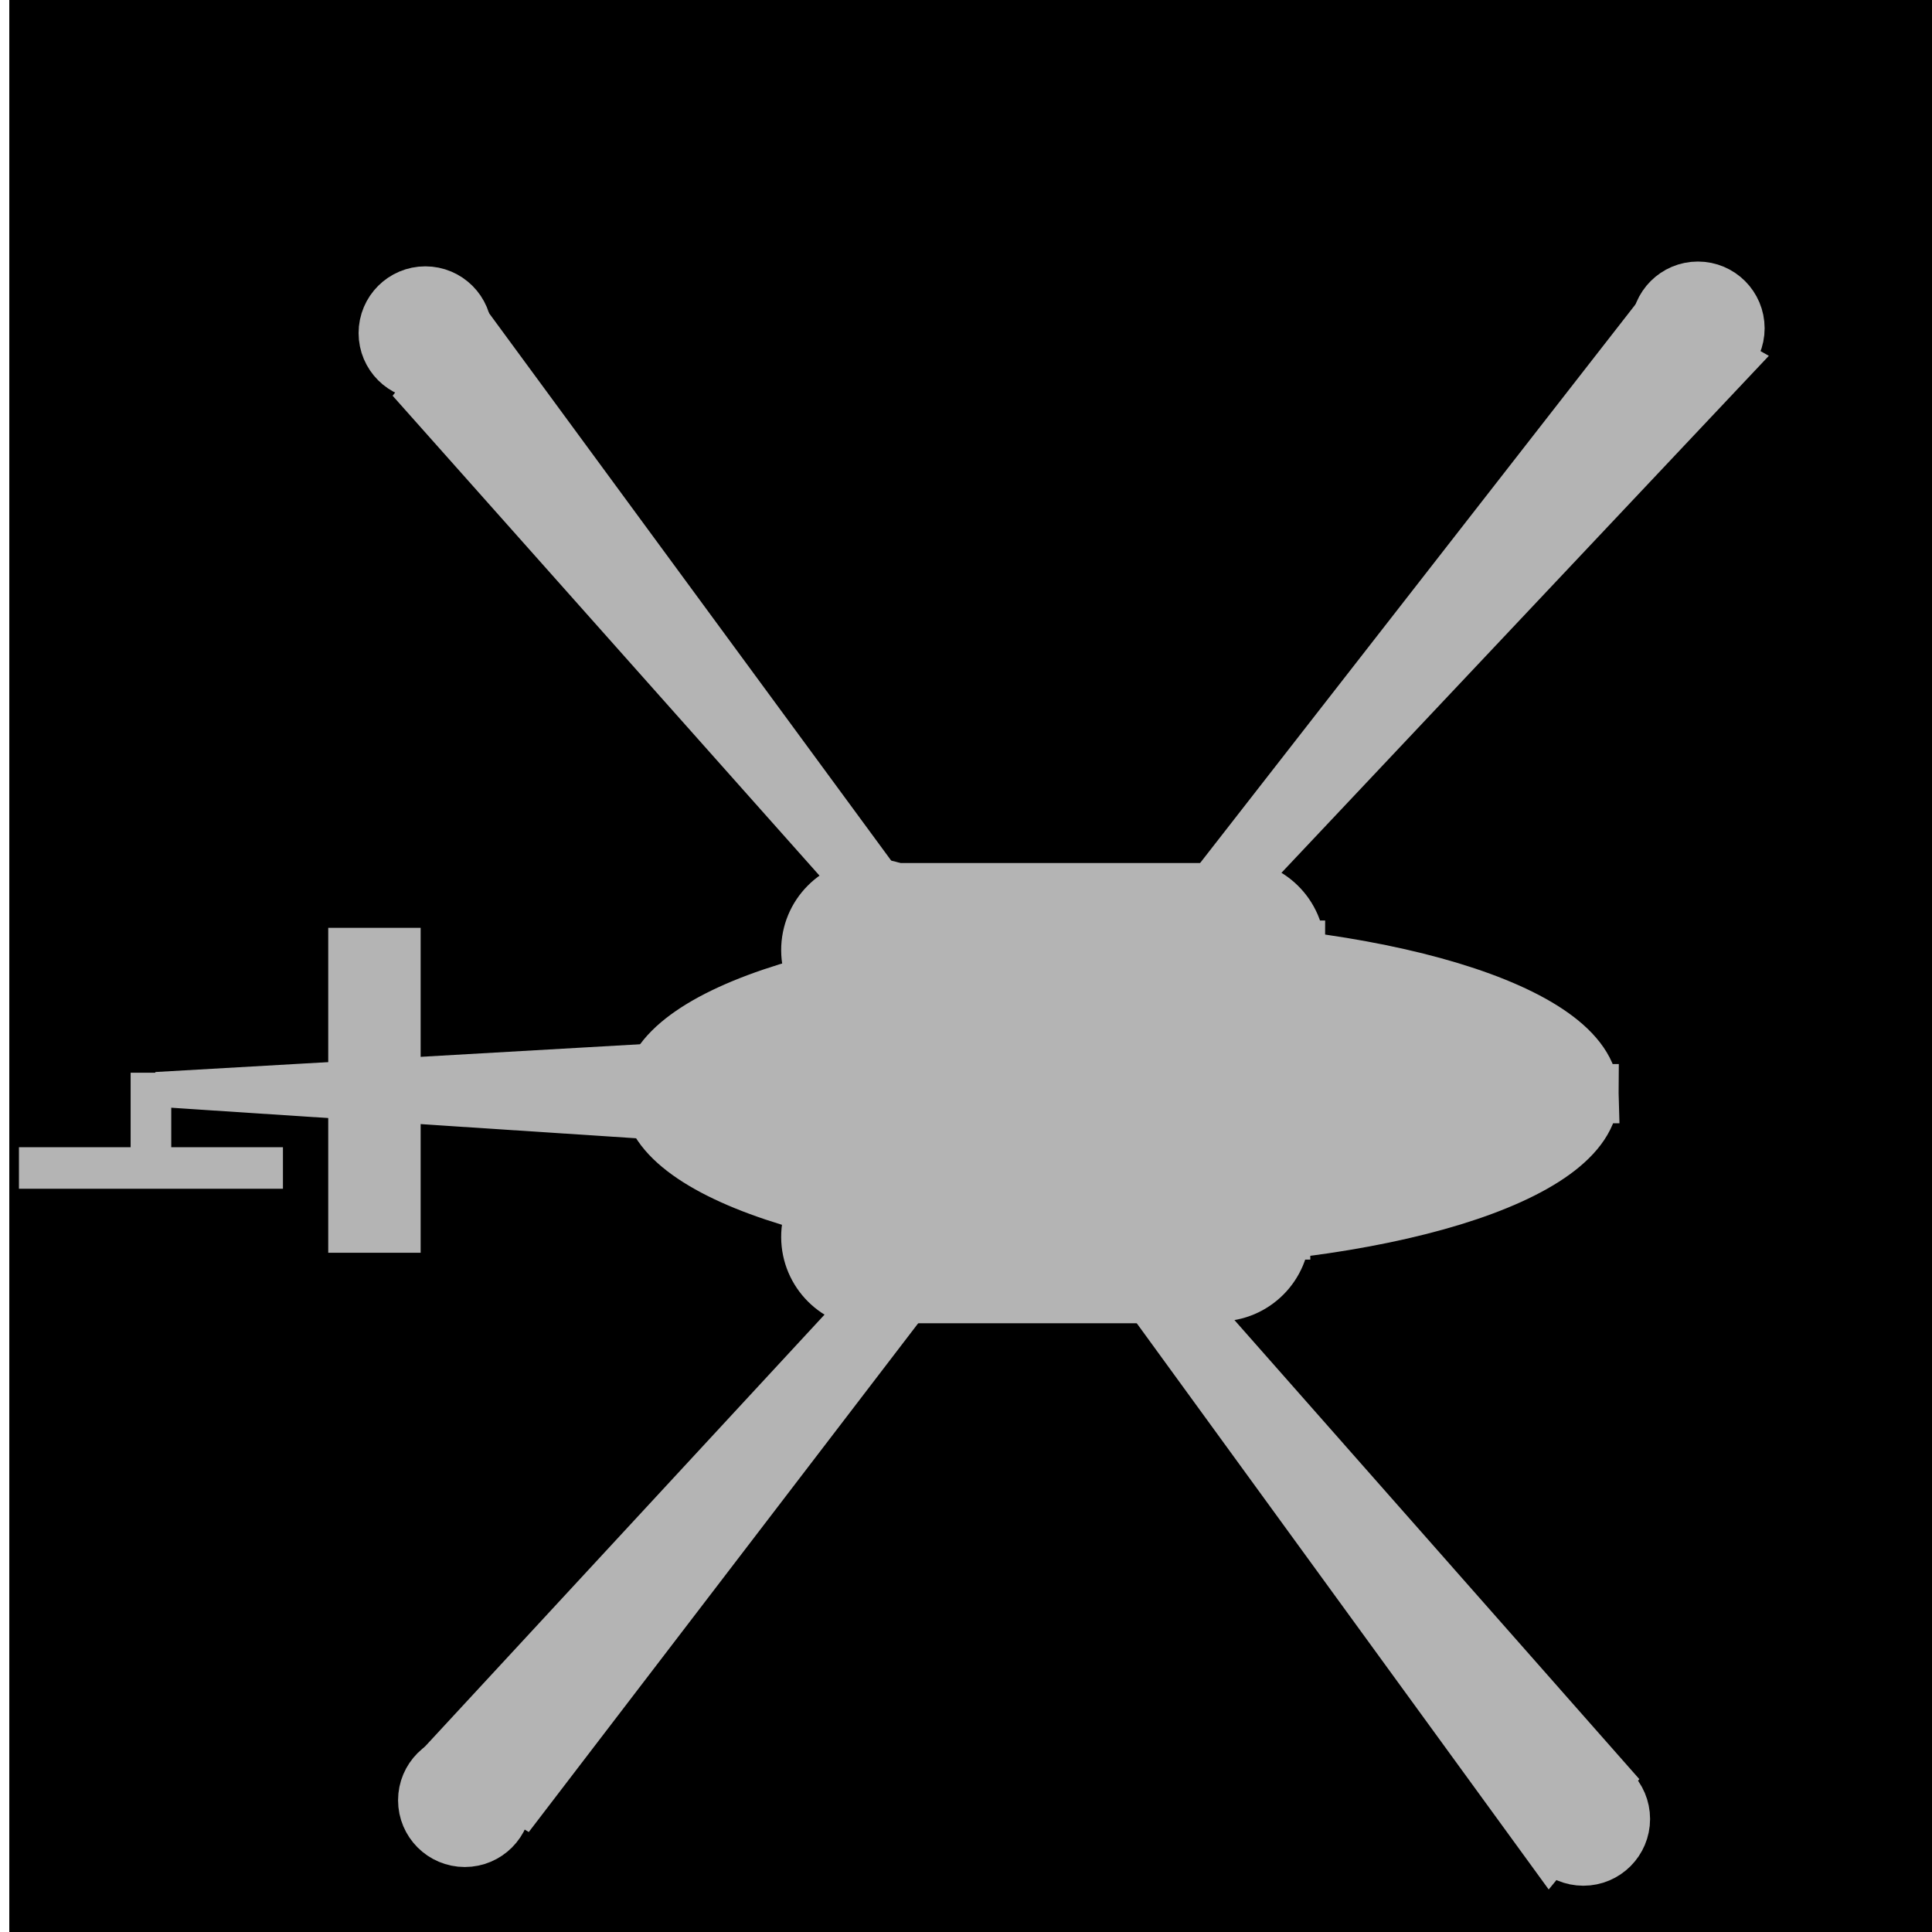
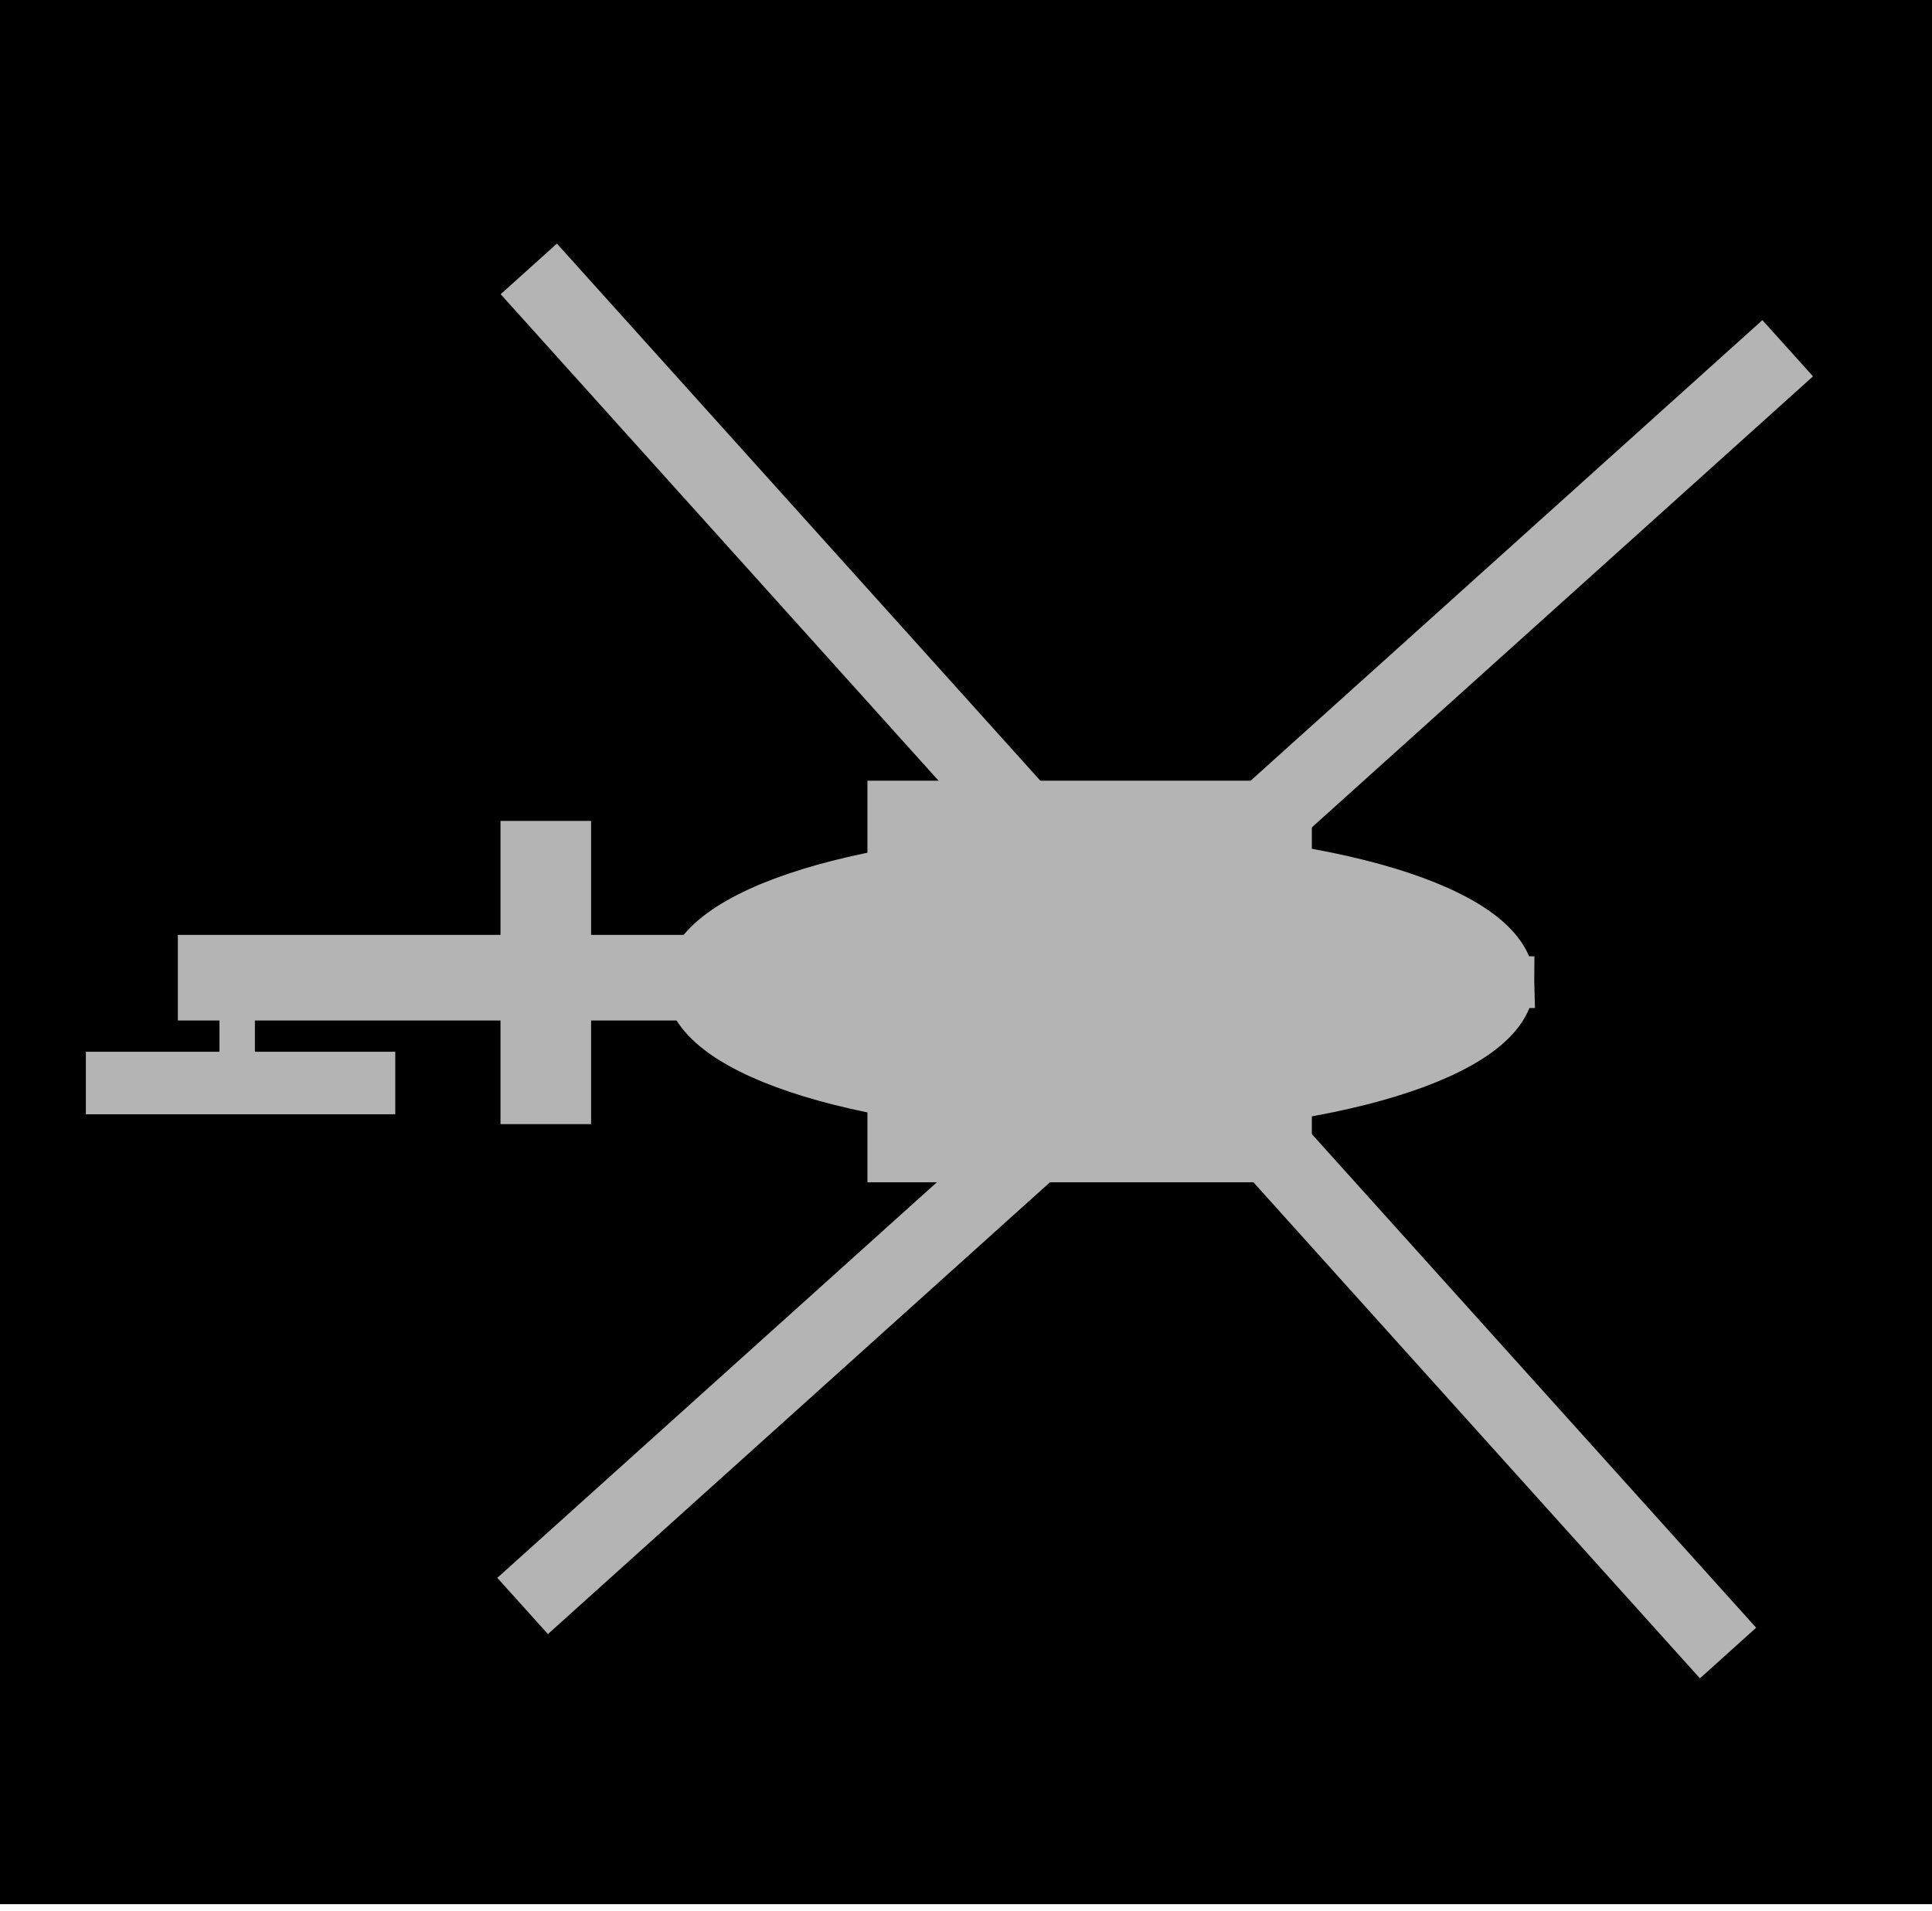
- <svg xmlns="http://www.w3.org/2000/svg" width="32" height="32" viewBox="0 0 8.467 8.467" version="1.1" id="svg8">
+ <svg xmlns="http://www.w3.org/2000/svg" width="36.673" height="36.274" viewBox="0 0 9.703 9.598" version="1.1" id="svg8">
  <defs id="defs2" />
-   <g id="layer1" transform="translate(0,-288.5333)">
-     <g transform="matrix(0.4724361,0,0,0.478562,0.03931698,288.497)" style="font-size:16px;font-family:'Times New Roman';fill:#000000;fill-opacity:1;stroke:#000000;stroke-width:0.744" id="Group">
+   <g id="layer1" transform="translate(1.190984,-287.5831)">
+     <g transform="matrix(0.5400694,0,0,0.5331711,-1.194889,287.5467)" style="font-size:16px;font-family:'Times New Roman';fill:#000000;fill-opacity:1;stroke:#000000;stroke-width:0.744" id="Group">
      <path d="M 18.004,18.007 V 0.006 H 0.003 v 18.001 z" stroke-miterlimit="79.84" id="path85" style="fill:#000000;fill-opacity:1;stroke:none;stroke-width:0.558;stroke-linejoin:miter;stroke-miterlimit:79.84;marker-start:none;marker-end:none" />
      <g id="Group_1" style="fill:#000000;fill-opacity:1;stroke-width:0.744">
        <g id="Group_2" stroke-miterlimit="79.84" style="fill:#000000;fill-opacity:1;stroke:none;stroke-width:0.558;stroke-linejoin:miter;stroke-miterlimit:79.84">
          <g id="Group_3" style="fill:#000000;fill-opacity:1;stroke-width:0.558">
            <path d="m 3.399,13.343 v 0.685 h 2.717 v -0.685 z" id="path89" style="fill:#000000;fill-opacity:1;stroke-width:0.558;marker-start:none;marker-end:none" />
            <path d="m 3.399,11.714 v 0.685 h 2.717 v -0.685 z" id="path91" style="fill:#000000;fill-opacity:1;stroke-width:0.558;marker-start:none;marker-end:none" />
            <path d="M 3.399,10.085 V 10.77 H 6.116 V 10.085 Z" id="path93" style="fill:#000000;fill-opacity:1;stroke-width:0.558;marker-start:none;marker-end:none" />
            <path d="M 3.399,8.456 V 9.141 H 6.116 V 8.456 Z" id="path95" style="fill:#000000;fill-opacity:1;stroke-width:0.558;marker-start:none;marker-end:none" />
            <path d="M 3.399,6.827 V 7.512 H 6.116 V 6.827 Z" id="path97" style="fill:#000000;fill-opacity:1;stroke-width:0.558;marker-start:none;marker-end:none" />
            <path d="m 3.399,5.198 c -0.197,1.248 2.717,1.248 2.717,0 z" id="path99" style="fill:#000000;fill-opacity:1;stroke-width:0.558;marker-start:none;marker-end:none" />
            <path d="M 3.399,3.569 V 4.254 H 6.116 V 3.569 Z" id="path101" style="fill:#000000;fill-opacity:1;stroke-width:0.558;marker-start:none;marker-end:none" />
          </g>
        </g>
        <g id="Group_11" stroke-miterlimit="79.84" style="display:inline;fill:#000000;fill-opacity:1;fill-rule:nonzero;stroke:none;stroke-width:0.279;stroke-linecap:round;stroke-linejoin:round;stroke-miterlimit:79.84" />
      </g>
      <path style="opacity:0;fill:#000000;fill-opacity:1;fill-rule:nonzero;stroke:#282828;stroke-width:0;stroke-linecap:square;stroke-miterlimit:4;stroke-dasharray:none;stroke-dashoffset:0;stroke-opacity:1;paint-order:fill markers stroke" id="path849" d="M 4.585,10.066 4.96,15.138 0.379,12.927 Z" transform="matrix(0.747675,0,0,0.7482488,-0.0289667,-0.01968384)" />
      <path style="opacity:0;fill:#000000;fill-opacity:1;fill-rule:nonzero;stroke:#b4b4b4;stroke-width:0;stroke-linecap:square;stroke-miterlimit:4;stroke-dasharray:none;stroke-dashoffset:0;stroke-opacity:1;paint-order:fill markers stroke" id="path851" d="M 16.323,4.656 10.16,11.667 7.17,2.824 Z" transform="matrix(0.747675,0,0,0.7482488,-0.0289667,-0.01968384)" />
      <path style="opacity:0;fill:#000000;fill-opacity:1;fill-rule:nonzero;stroke:#b4b4b4;stroke-width:0;stroke-linecap:square;stroke-miterlimit:4;stroke-dasharray:none;stroke-dashoffset:0;stroke-opacity:1;paint-order:fill markers stroke" id="path853" d="M 17.114,16.378 8.098,17.7 11.461,9.231 Z" transform="matrix(0.747675,0,0,0.7482488,-0.0289667,-0.01968384)" />
      <path style="opacity:0;fill:#000000;fill-opacity:1;fill-rule:nonzero;stroke:#b4b4b4;stroke-width:0;stroke-linecap:square;stroke-miterlimit:4;stroke-dasharray:none;stroke-dashoffset:0;stroke-opacity:1;paint-order:fill markers stroke" id="path855" d="m 14.094,11.991 1.01,4.738 -4.608,-1.495 z" transform="matrix(0.747675,0,0,0.7482488,-0.0289667,-0.01968384)" />
      <path style="opacity:0;fill:#000000;fill-opacity:1;fill-rule:nonzero;stroke:#b4b4b4;stroke-width:0;stroke-linecap:square;stroke-miterlimit:4;stroke-dasharray:none;stroke-dashoffset:0;stroke-opacity:1;paint-order:fill markers stroke" id="path857" d="M 20.135,14.292 2.677,10.709 14.509,-2.618 Z" transform="matrix(0.747675,0,0,0.7482488,-0.0289667,-0.01968384)" />
      <path style="opacity:0;fill:#000000;fill-opacity:1;fill-rule:nonzero;stroke:#b4b4b4;stroke-width:0;stroke-linecap:square;stroke-miterlimit:4;stroke-dasharray:none;stroke-dashoffset:0;stroke-opacity:1;paint-order:fill markers stroke" id="path859" d="M 6.688,15.73 -3.351,13.041 3.998,5.692 Z" transform="matrix(0.747675,0,0,0.7482488,-0.0289667,-0.01968384)" />
    </g>
+     <rect style="fill:#b4b4b4;fill-opacity:1;stroke-width:0.265" id="rect1-11" width="4.481" height="0.38" x="187.77" y="-220.454" transform="rotate(138.0114)" />
+     <rect style="fill:#b4b4b4;fill-opacity:1;stroke-width:0.265" id="rect1-11-2" width="4.481" height="0.38" x="192.238" y="-220.899" transform="rotate(138.0114)" />
+     <rect style="fill:#b4b4b4;fill-opacity:1;stroke-width:0.265" id="rect1-1" width="4.481" height="0.38" x="220.454" y="192.187" transform="rotate(48.01143)" />
+     <rect style="fill:#b4b4b4;fill-opacity:1;stroke-width:0.265" id="rect1-5" width="4.481" height="0.38" x="215.738" y="192.013" transform="rotate(48.01143)" />
    <path style="opacity:0;fill:#000000;fill-opacity:1;fill-rule:nonzero;stroke:#000000;stroke-width:0.013;stroke-linecap:round;stroke-miterlimit:4;stroke-dasharray:none;stroke-dashoffset:0;stroke-opacity:0.954;paint-order:fill markers stroke" d="m -30.836,285.908 c 15.101,12.294 20.78,7.383 20.78,7.383 l -0.167,1.604 3.608,1.771" id="path6573" />
    <path style="opacity:0;fill:#000000;fill-opacity:1;fill-rule:nonzero;stroke:#000000;stroke-width:0.132;stroke-linecap:round;stroke-miterlimit:4;stroke-dasharray:none;stroke-dashoffset:0;stroke-opacity:0.954;paint-order:fill markers stroke" id="path6577" d="m -25.794,280.544 c 0.188,0.048 0.376,0.098 0.564,0.143 0.452,0.109 0.911,0.185 1.37,0.259 0.776,0.115 1.55,0.239 2.327,0.342 0.834,0.125 1.671,0.221 2.511,0.298 0.64,0.048 1.28,0.095 1.919,0.162 0.361,0.046 0.723,0.084 1.085,0.123 0.176,0.021 0.35,0.048 0.524,0.076 0.018,0.003 0.036,0.005 0.055,0.008 0,0 -0.268,0.189 -0.268,0.189 v 0 c -0.018,-0.003 -0.036,-0.006 -0.054,-0.009 -0.172,-0.03 -0.344,-0.057 -0.518,-0.079 -0.358,-0.042 -0.715,-0.084 -1.072,-0.132 -0.635,-0.069 -1.271,-0.118 -1.907,-0.169 -0.839,-0.08 -1.675,-0.177 -2.509,-0.301 -0.781,-0.103 -1.558,-0.226 -2.338,-0.335 -0.464,-0.073 -0.928,-0.144 -1.385,-0.251 -0.192,-0.044 -0.384,-0.092 -0.576,-0.136 0,0 0.273,-0.187 0.273,-0.187 z" />
    <path style="opacity:0;fill:#000000;fill-opacity:1;fill-rule:nonzero;stroke:#000000;stroke-width:0.132;stroke-linecap:round;stroke-miterlimit:4;stroke-dasharray:none;stroke-dashoffset:0;stroke-opacity:0.954;paint-order:fill markers stroke" d="m -18.575,281.331 10.925,0.501 0.468,2.773 1.871,4.042" id="path6579" />
    <path style="opacity:1;vector-effect:none;fill:#000000;fill-opacity:1;fill-rule:evenodd;stroke:#000000;stroke-width:0;stroke-linecap:round;stroke-linejoin:miter;stroke-miterlimit:4;stroke-dasharray:none;stroke-dashoffset:0;stroke-opacity:1" id="path6727" ry="0.184" rx="0.231" cy="291.053" cx="6.025" d="" />
    <path style="opacity:1;vector-effect:none;fill:none;fill-opacity:1;stroke:#000000;stroke-width:0.177;stroke-linecap:butt;stroke-linejoin:miter;stroke-miterlimit:4;stroke-dasharray:none;stroke-dashoffset:0;stroke-opacity:1" d="m 5.144,292.264 v 0 0" id="path6733" />
-     <path style="fill:#b4b4b4;fill-opacity:1;fill-rule:evenodd;stroke:#b4b4b4;stroke-width:0.265;stroke-opacity:0.999" id="path897" d="m 6.962,293.329 a 2.051,0.628 0 0 1 -2.047,0.628 2.051,0.628 0 0 1 -2.054,-0.626 2.051,0.628 0 0 1 2.039,-0.631 2.051,0.628 0 0 1 2.062,0.624 l -2.05,0.005 z" />
-     <path style="opacity:1;vector-effect:none;fill:#b4b4b4;fill-opacity:1;fill-rule:evenodd;stroke:#b4b4b4;stroke-width:1.662;stroke-linecap:butt;stroke-linejoin:miter;stroke-miterlimit:4;stroke-dasharray:none;stroke-dashoffset:0;stroke-opacity:1" id="path899" d="m -21.615,278.258 4.62,-2.489 -0.154,5.245 z" transform="matrix(0.9760447,0,0,0.103809,22.16309,264.4217)" />
-     <rect style="opacity:1;vector-effect:none;fill:#b4b4b4;fill-opacity:1;fill-rule:evenodd;stroke:#b4b4b4;stroke-width:0.397;stroke-linecap:round;stroke-linejoin:miter;stroke-miterlimit:4;stroke-dasharray:none;stroke-dashoffset:0;stroke-opacity:0.999" id="rect901" width="0.008" height="1.027" x="-1.645" y="292.798" transform="scale(-1,1)" />
+     <path style="fill:#b4b4b4;fill-opacity:1;fill-rule:evenodd;stroke:#b4b4b4;stroke-width:0.265;stroke-opacity:0.999" id="path897" d="m 6.383,292.519 a 2.051,0.628 0 0 1 -2.047,0.628 2.051,0.628 0 0 1 -2.054,-0.626 2.051,0.628 0 0 1 2.039,-0.631 2.051,0.628 0 0 1 2.062,0.624 l -2.05,0.005 z" />
+     <rect style="opacity:1;vector-effect:none;fill:#b4b4b4;fill-opacity:1;fill-rule:evenodd;stroke:#b4b4b4;stroke-width:0.445;stroke-linecap:round;stroke-linejoin:miter;stroke-miterlimit:4;stroke-dasharray:none;stroke-dashoffset:0;stroke-opacity:0.999" id="rect901" width="0.01" height="1.078" x="-1.555" y="291.929" transform="scale(-1,1)" />
    <path style="opacity:0;fill:#000000;fill-opacity:1;fill-rule:nonzero;stroke:#000000;stroke-width:0.529;stroke-linecap:square;stroke-miterlimit:4;stroke-dasharray:none;stroke-dashoffset:0;stroke-opacity:0.988;paint-order:fill markers stroke" d="m -3.431,292.535 c 0,1.455 0,1.488 0,1.488 v -0.033" id="path903" />
    <path style="opacity:0;fill:#000000;fill-opacity:1;fill-rule:nonzero;stroke:#000000;stroke-width:0.529;stroke-linecap:square;stroke-miterlimit:4;stroke-dasharray:none;stroke-dashoffset:0;stroke-opacity:0.988;paint-order:fill markers stroke" d="m -3.431,292.535 c 0,1.488 0,1.488 0,1.488" id="path905" />
    <path style="opacity:0;fill:#b4b4b4;fill-opacity:1;fill-rule:nonzero;stroke:#b4b4b4;stroke-width:0.132;stroke-linecap:square;stroke-miterlimit:4;stroke-dasharray:none;stroke-dashoffset:0;stroke-opacity:0.999;paint-order:fill markers stroke" d="m 1.521,288.963 1.984,-0.033" id="path907" />
-     <rect style="opacity:1;vector-effect:none;fill:#b4b4b4;fill-opacity:1;fill-rule:evenodd;stroke:#b4b4b4;stroke-width:0.132;stroke-linecap:butt;stroke-linejoin:miter;stroke-miterlimit:4;stroke-dasharray:none;stroke-dashoffset:0;stroke-opacity:0.999" id="rect909" width="1.025" height="0.05" x="0.149" y="293.627" />
-     <rect style="opacity:1;vector-effect:none;fill:#b4b4b4;fill-opacity:1;fill-rule:evenodd;stroke:#b4b4b4;stroke-width:0.079;stroke-linecap:butt;stroke-linejoin:miter;stroke-miterlimit:4;stroke-dasharray:none;stroke-dashoffset:0;stroke-opacity:0.999" id="rect911" width="0.099" height="0.402" x="0.612" y="293.274" />
-     <path style="fill:#b4b4b4;fill-opacity:1;fill-rule:evenodd;stroke:#b4b4b4;stroke-width:0.265;stroke-opacity:0.999" id="path913" d="m 4.091,292.697 a 0.268,0.268 0 0 1 -0.267,0.268 0.268,0.268 0 0 1 -0.268,-0.267 0.268,0.268 0 0 1 0.266,-0.269 0.268,0.268 0 0 1 0.269,0.266 l -0.268,0.002 z" />
-     <path style="fill:#b4b4b4;fill-opacity:1;fill-rule:evenodd;stroke:#b4b4b4;stroke-width:0.265;stroke-opacity:0.999" id="path913-6" d="m 4.091,293.954 a 0.268,0.268 0 0 1 -0.267,0.268 0.268,0.268 0 0 1 -0.268,-0.267 0.268,0.268 0 0 1 0.266,-0.269 0.268,0.268 0 0 1 0.269,0.266 l -0.268,0.002 z" />
-     <path style="fill:#b4b4b4;fill-opacity:1;fill-rule:evenodd;stroke:#b4b4b4;stroke-width:0.265;stroke-opacity:0.999" id="path913-4" d="m 5.675,292.7 a 0.268,0.268 0 0 1 -0.267,0.268 0.268,0.268 0 0 1 -0.268,-0.267 0.268,0.268 0 0 1 0.266,-0.269 0.268,0.268 0 0 1 0.269,0.266 l -0.268,0.002 z" />
-     <path style="fill:#b4b4b4;fill-opacity:1;fill-rule:evenodd;stroke:#b4b4b4;stroke-width:0.265;stroke-opacity:0.999" id="path913-7" d="m 5.609,293.924 a 0.268,0.268 0 0 1 -0.267,0.268 0.268,0.268 0 0 1 -0.268,-0.267 0.268,0.268 0 0 1 0.266,-0.269 0.268,0.268 0 0 1 0.269,0.266 l -0.268,0.002 z" />
-     <rect style="opacity:1;vector-effect:none;fill:#b4b4b4;fill-opacity:1;fill-rule:evenodd;stroke:#b4b4b4;stroke-width:0.529;stroke-linecap:butt;stroke-linejoin:miter;stroke-miterlimit:4;stroke-dasharray:none;stroke-dashoffset:0;stroke-opacity:0.999" id="rect942" width="0.91" height="1.488" x="4.091" y="292.58" />
-     <path style="opacity:1;vector-effect:none;fill:#b4b4b4;fill-opacity:1;fill-rule:evenodd;stroke:#b4b4b4;stroke-width:0.419;stroke-linecap:butt;stroke-linejoin:miter;stroke-miterlimit:4;stroke-dasharray:none;stroke-dashoffset:0;stroke-opacity:0.999" id="path946" d="m -3.241,288.252 0.73,0.405 -0.716,0.43 z" transform="matrix(2.789325,3.460785,-0.2739998,0.2331506,90.59933,234.6532)" />
-     <path style="opacity:1;vector-effect:none;fill:#b4b4b4;fill-opacity:1;fill-rule:evenodd;stroke:#b4b4b4;stroke-width:0.378;stroke-linecap:butt;stroke-linejoin:miter;stroke-miterlimit:4;stroke-dasharray:none;stroke-dashoffset:0;stroke-opacity:0.999" id="path946-8" d="m -3.241,288.252 0.73,0.405 -0.716,0.43 z" transform="matrix(-3.201031,3.717952,-0.3000836,-0.2631925,83.1574,378.6461)" />
-     <path style="opacity:1;vector-effect:none;fill:#b4b4b4;fill-opacity:1;fill-rule:evenodd;stroke:#b4b4b4;stroke-width:0.359;stroke-linecap:butt;stroke-linejoin:miter;stroke-miterlimit:4;stroke-dasharray:none;stroke-dashoffset:0;stroke-opacity:0.999" id="path946-0" d="m -3.241,288.252 0.73,0.405 -0.716,0.43 z" transform="matrix(-3.22822,-4.041386,0.3267971,-0.2641973,-98.37104,359.0435)" />
-     <path style="opacity:1;vector-effect:none;fill:#b4b4b4;fill-opacity:1;fill-rule:evenodd;stroke:#b4b4b4;stroke-width:0.377;stroke-linecap:butt;stroke-linejoin:miter;stroke-miterlimit:4;stroke-dasharray:none;stroke-dashoffset:0;stroke-opacity:0.999" id="path946-1" d="m -3.241,288.252 0.73,0.405 -0.716,0.43 z" transform="matrix(3.186284,-3.770458,0.290572,0.2736137,-70.9139,204.5166)" />
-     <circle style="fill:#b4b4b4;fill-opacity:1;fill-rule:evenodd;stroke:#b4b4b4;stroke-width:0.265;stroke-opacity:0.999" id="path979" cx="1.864" cy="289.993" r="0.16" />
-     <circle style="fill:#b4b4b4;fill-opacity:1;fill-rule:evenodd;stroke:#b4b4b4;stroke-width:0.265;stroke-opacity:0.999" id="path979-9" cx="7.441" cy="289.972" r="0.16" />
-     <circle style="fill:#b4b4b4;fill-opacity:1;fill-rule:evenodd;stroke:#b4b4b4;stroke-width:0.265;stroke-opacity:0.999" id="path979-3" cx="2.037" cy="296.423" r="0.16" />
-     <circle style="fill:#b4b4b4;fill-opacity:1;fill-rule:evenodd;stroke:#b4b4b4;stroke-width:0.265;stroke-opacity:0.999" id="path979-7" cx="6.939" cy="296.505" r="0.16" />
+     <rect style="opacity:1;vector-effect:none;fill:#b4b4b4;fill-opacity:1;fill-rule:evenodd;stroke:#b4b4b4;stroke-width:0.214;stroke-linecap:butt;stroke-linejoin:miter;stroke-miterlimit:4;stroke-dasharray:none;stroke-dashoffset:0;stroke-opacity:0.999" id="rect909" width="1.34" height="0.1" x="-0.653" y="292.973" />
+     <rect style="opacity:1;vector-effect:none;fill:#b4b4b4;fill-opacity:1;fill-rule:evenodd;stroke:#b4b4b4;stroke-width:0.086;stroke-linecap:butt;stroke-linejoin:miter;stroke-miterlimit:4;stroke-dasharray:none;stroke-dashoffset:0;stroke-opacity:0.999" id="rect911" width="0.092" height="0.511" x="-0.046" y="292.468" />
+     <rect style="opacity:1;vector-effect:none;fill:#b4b4b4;fill-opacity:1;fill-rule:evenodd;stroke:#b4b4b4;stroke-width:0.663;stroke-linecap:butt;stroke-linejoin:miter;stroke-miterlimit:4;stroke-dasharray:none;stroke-dashoffset:0;stroke-opacity:0.999" id="rect942" width="1.569" height="1.354" x="3.497" y="291.836" />
+     <rect style="fill:#b4b4b4;stroke-width:0.321" id="rect1" width="3.043" height="0.43" x="-0.298" y="292.279" />
  </g>
+   <g id="layer2" />
+   <g id="layer3" />
</svg>
